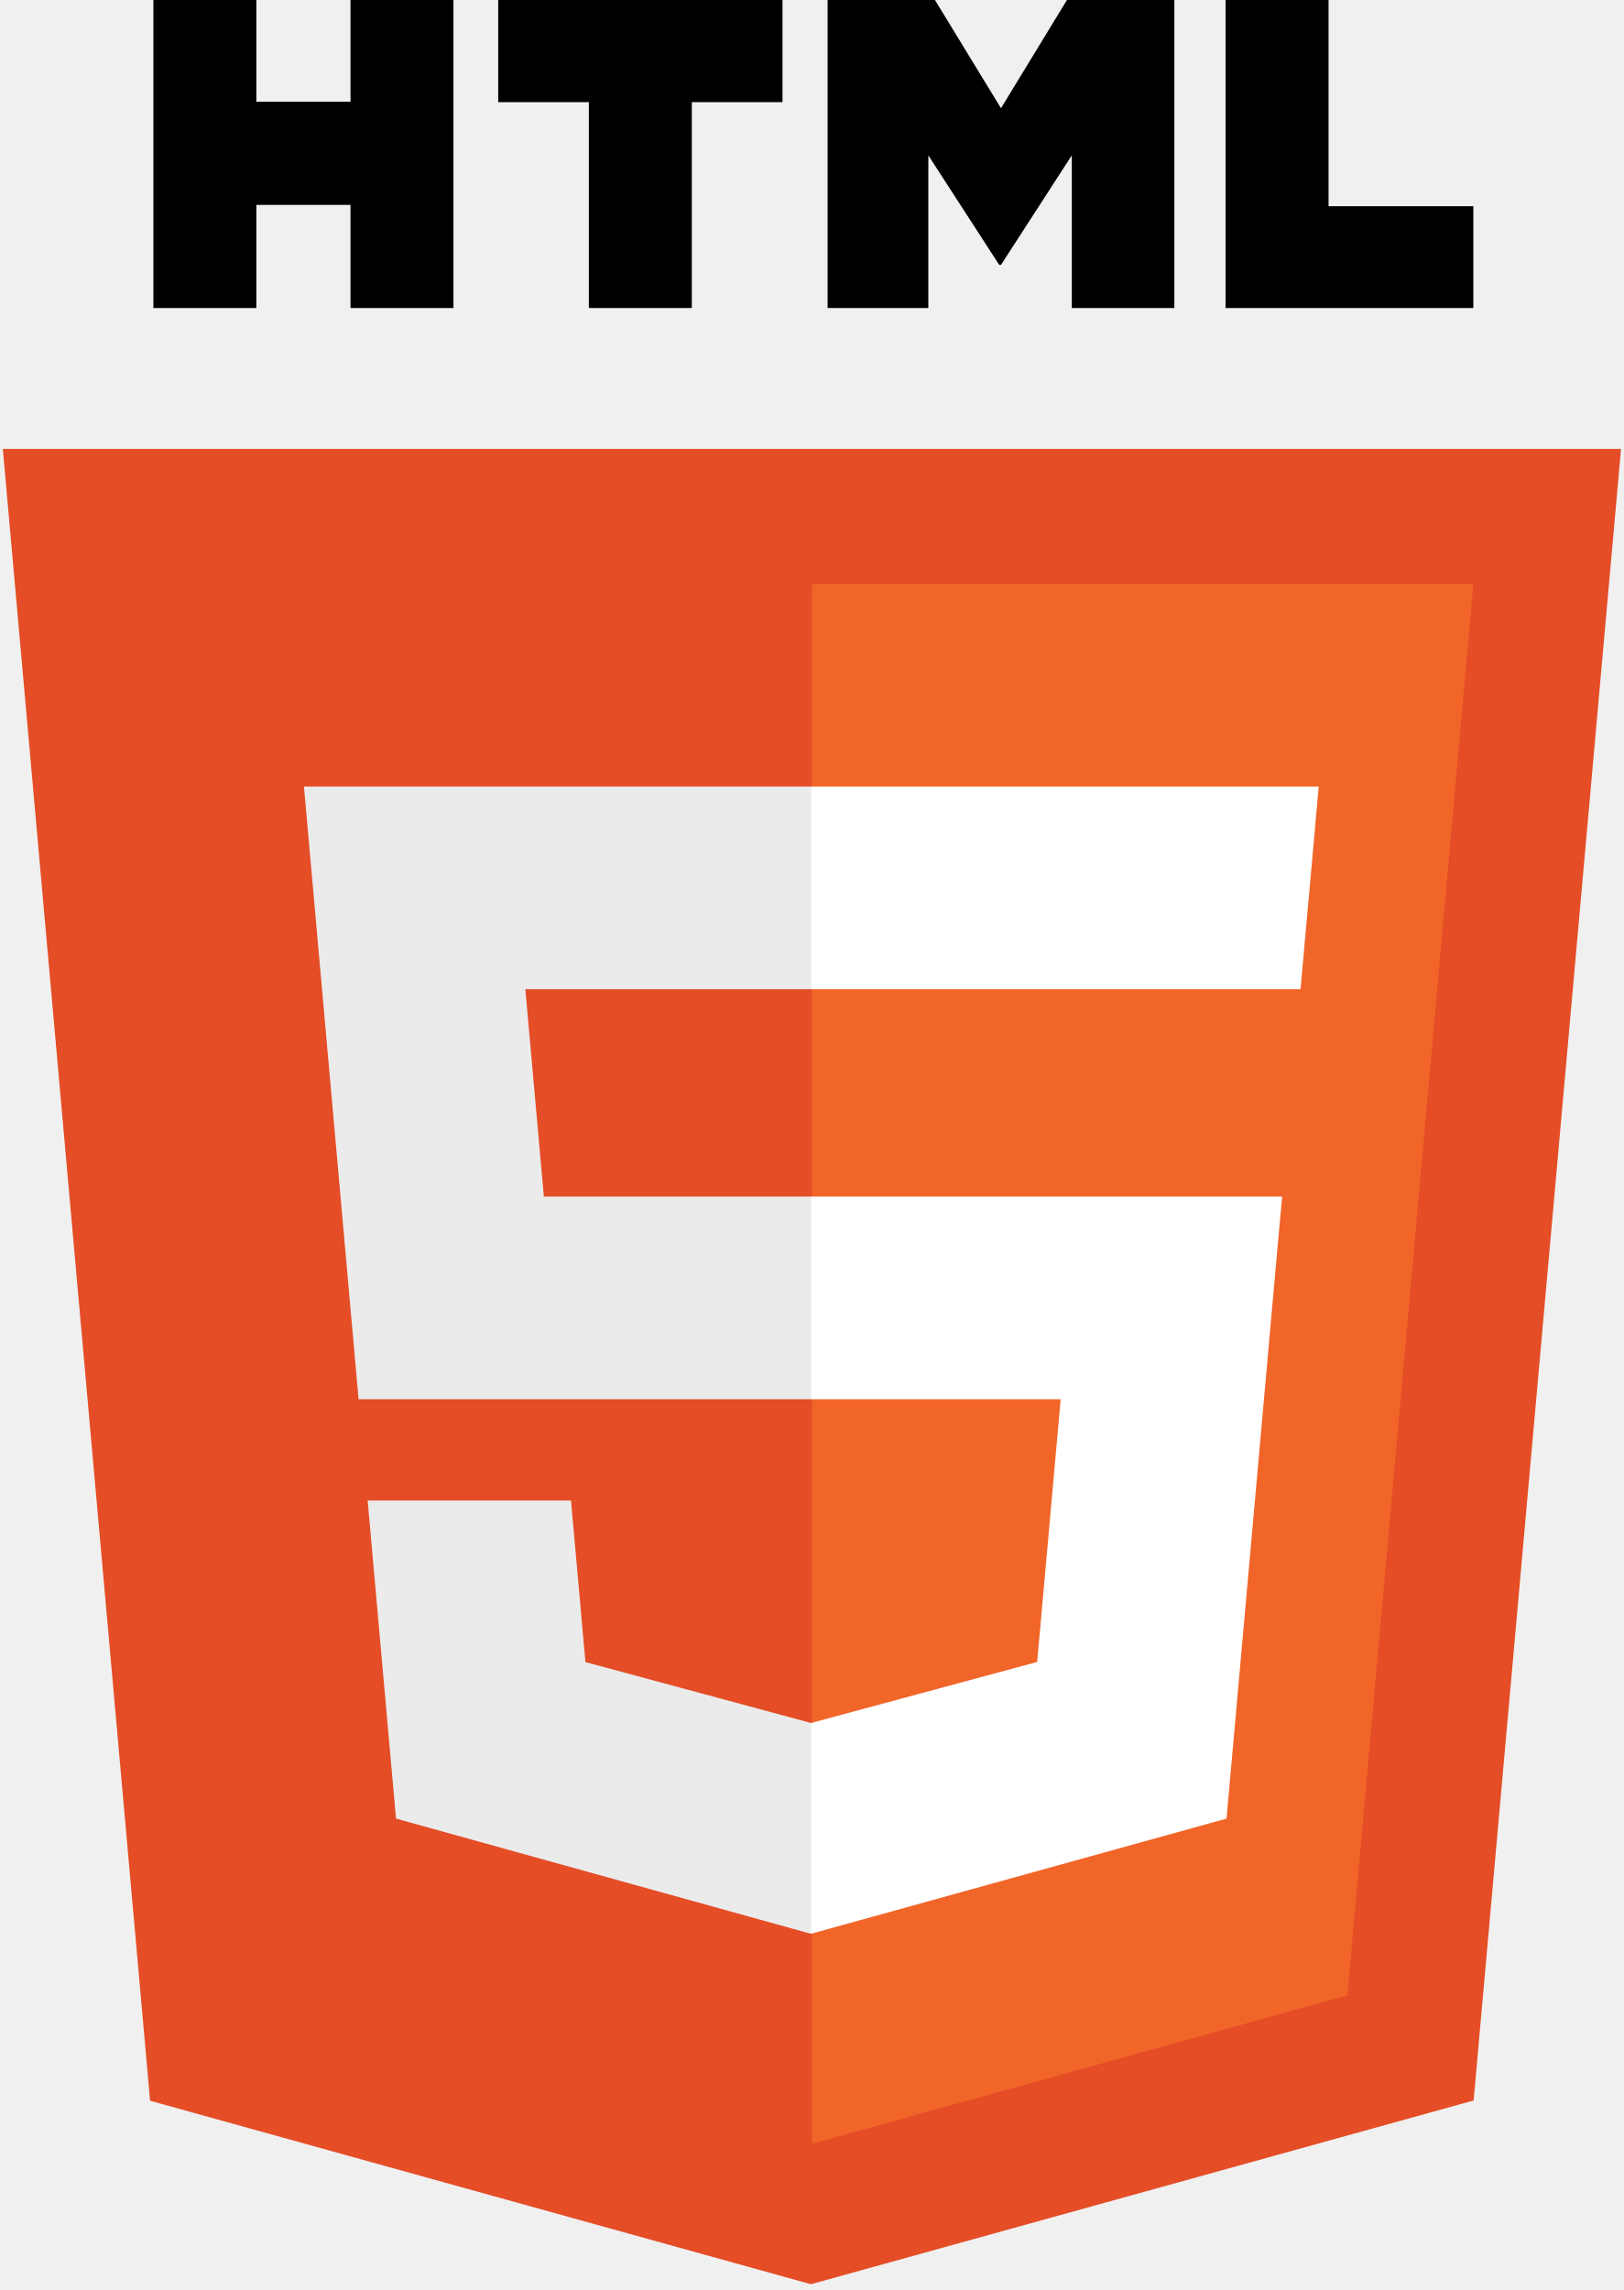
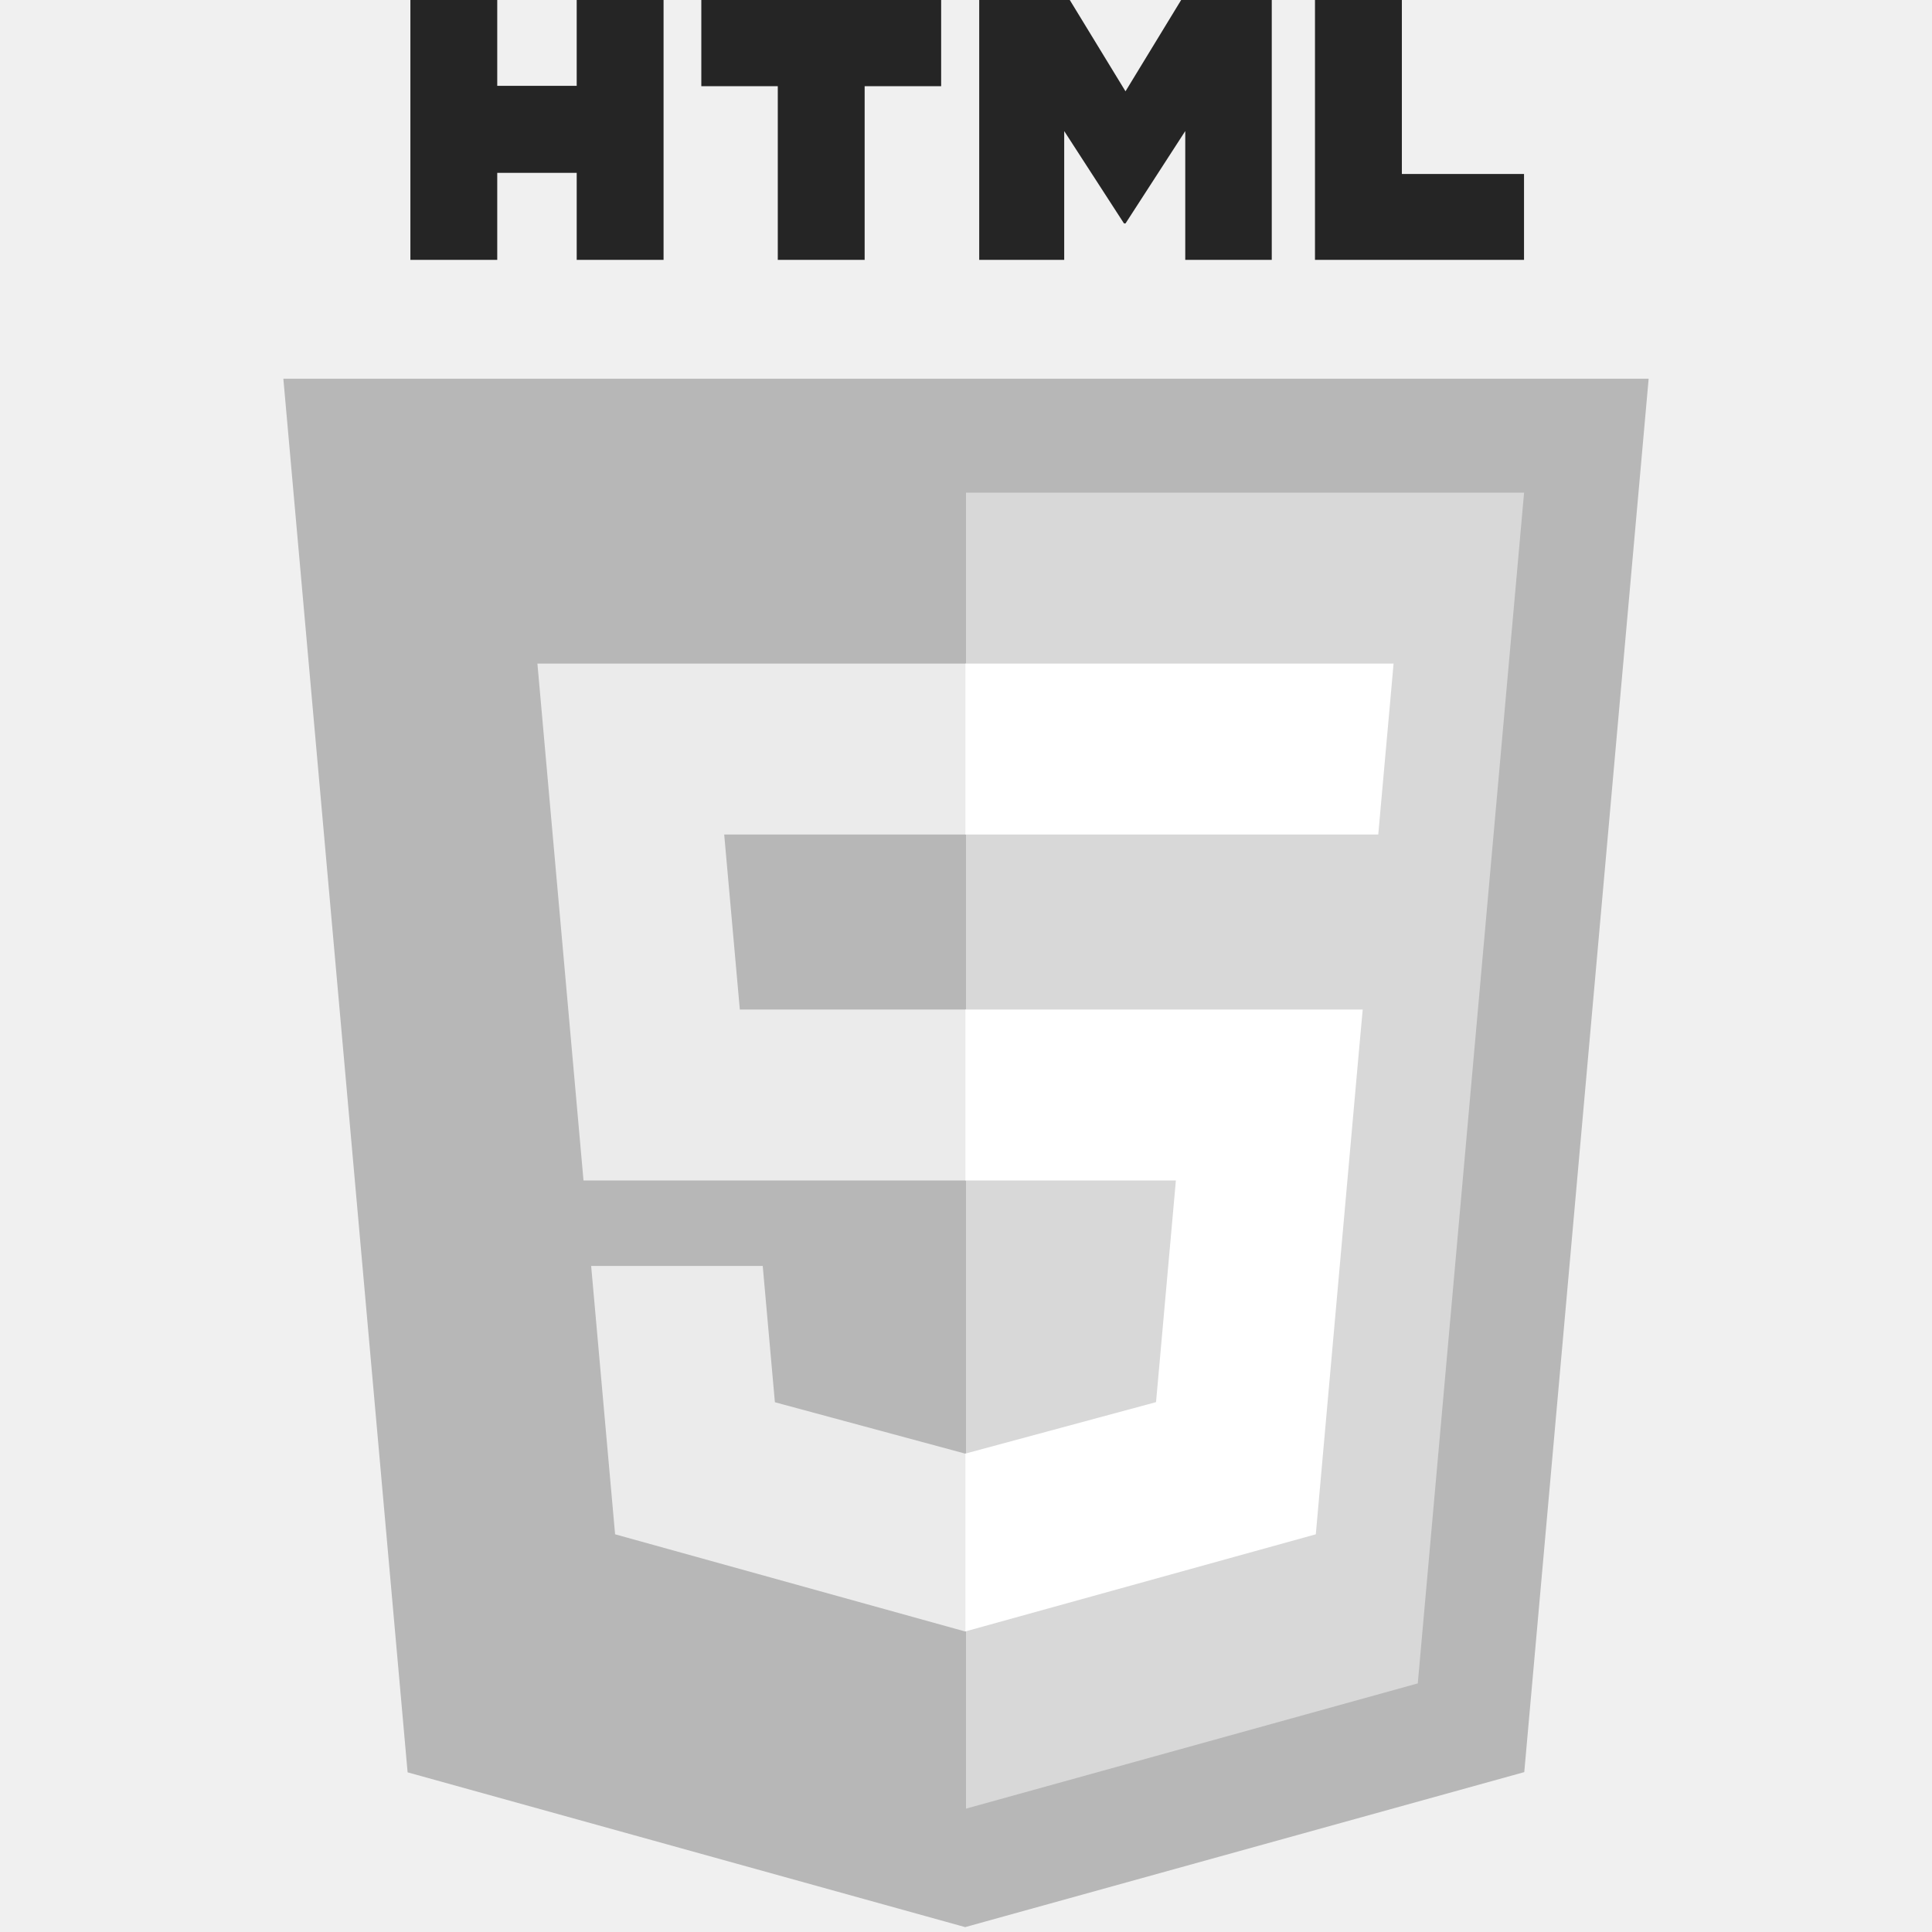
- <svg xmlns="http://www.w3.org/2000/svg" width="256px" height="361px" viewBox="0 0 256 361" version="1.1" preserveAspectRatio="xMidYMid">
-   <g>
-     <path d="M255.555,70.766 L232.314,331.125 L127.844,360.088 L23.662,331.166 L0.445,70.766 L255.555,70.766 L255.555,70.766 Z" fill="#E44D26" />
-     <path d="M128,337.95 L212.417,314.547 L232.278,92.057 L128,92.057 L128,337.95 L128,337.95 Z" fill="#F16529" />
-     <path d="M82.82,155.932 L128,155.932 L128,123.995 L47.917,123.995 L48.681,132.563 L56.531,220.573 L128,220.573 L128,188.636 L85.739,188.636 L82.82,155.932 L82.82,155.932 Z" fill="#EBEBEB" />
-     <path d="M90.018,236.542 L57.958,236.542 L62.432,286.688 L127.853,304.849 L128,304.808 L128,271.58 L127.86,271.617 L92.292,262.013 L90.018,236.542 L90.018,236.542 Z" fill="#EBEBEB" />
-     <path d="M24.181,0 L40.411,0 L40.411,16.035 L55.257,16.035 L55.257,0 L71.488,0 L71.488,48.558 L55.258,48.558 L55.258,32.298 L40.411,32.298 L40.411,48.558 L24.181,48.558 L24.181,0 L24.181,0 L24.181,0 Z" fill="#000000" />
-     <path d="M92.831,16.103 L78.543,16.103 L78.543,0 L123.357,0 L123.357,16.103 L109.062,16.103 L109.062,48.558 L92.832,48.558 L92.832,16.103 L92.831,16.103 L92.831,16.103 Z" fill="#000000" />
-     <path d="M130.469,0 L147.393,0 L157.803,17.062 L168.203,0 L185.132,0 L185.132,48.558 L168.969,48.558 L168.969,24.49 L157.803,41.755 L157.524,41.755 L146.35,24.49 L146.35,48.558 L130.469,48.558 L130.469,0 L130.469,0 Z" fill="#000000" />
-     <path d="M193.21,0 L209.445,0 L209.445,32.508 L232.269,32.508 L232.269,48.558 L193.21,48.558 L193.21,0 L193.21,0 Z" fill="#000000" />
-     <path d="M127.89,220.573 L167.217,220.573 L163.509,261.993 L127.89,271.607 L127.89,304.833 L193.362,286.688 L193.843,281.292 L201.348,197.212 L202.127,188.636 L127.89,188.636 L127.89,220.573 L127.89,220.573 Z" fill="#FFFFFF" />
-     <path d="M127.89,155.854 L127.89,155.932 L205.033,155.932 L205.673,148.754 L207.129,132.563 L207.892,123.995 L127.89,123.995 L127.89,155.854 L127.89,155.854 Z" fill="#FFFFFF" />
-   </g>
+ <svg xmlns="http://www.w3.org/2000/svg" height="288" width="288">
+   <svg height="288" preserveAspectRatio="xMidYMid" viewBox="0 0 256 361" width="288">
+     <path d="m255.555 70.766-23.241 260.36-104.47 28.962-104.182-28.922-23.217-260.401z" fill="#b7b7b7" />
+     <path d="m128 337.95 84.417-23.404 19.861-222.489h-104.278z" fill="#d8d8d8" />
+     <path d="m82.82 155.932h45.18v-31.937h-80.083l.764 8.568 7.849 88.01h71.469v-31.937h-42.261zm7.198 80.61h-32.06l4.474 50.146 65.421 18.161.147-.041v-33.228l-.14.037-35.569-9.604z" fill="#ebebeb" />
+     <path d="m24.181 0h16.23v16.035h14.847v-16.035h16.231v48.558h-16.23v-16.26h-14.847v16.26h-16.23v-48.558zm68.65 16.103h-14.288v-16.103h44.814v16.103h-14.295v32.456h-16.231v-32.456zm37.638-16.103h16.923l10.41 17.062 10.4-17.062h16.93v48.558h-16.163v-24.068l-11.166 17.265h-.279l-11.174-17.265v24.068h-15.88zm62.74 0h16.235v32.508h22.824v16.051h-39.059z" fill="#252525" />
+     <path d="m127.89 220.573h39.327l-3.707 41.42-35.62 9.614v33.227l65.473-18.146.48-5.396 7.505-84.08.779-8.576h-74.237zm0-64.719v.078h77.143l.641-7.179 1.455-16.191.764-8.568h-80.003z" fill="#fff" />
+   </svg>
</svg>
